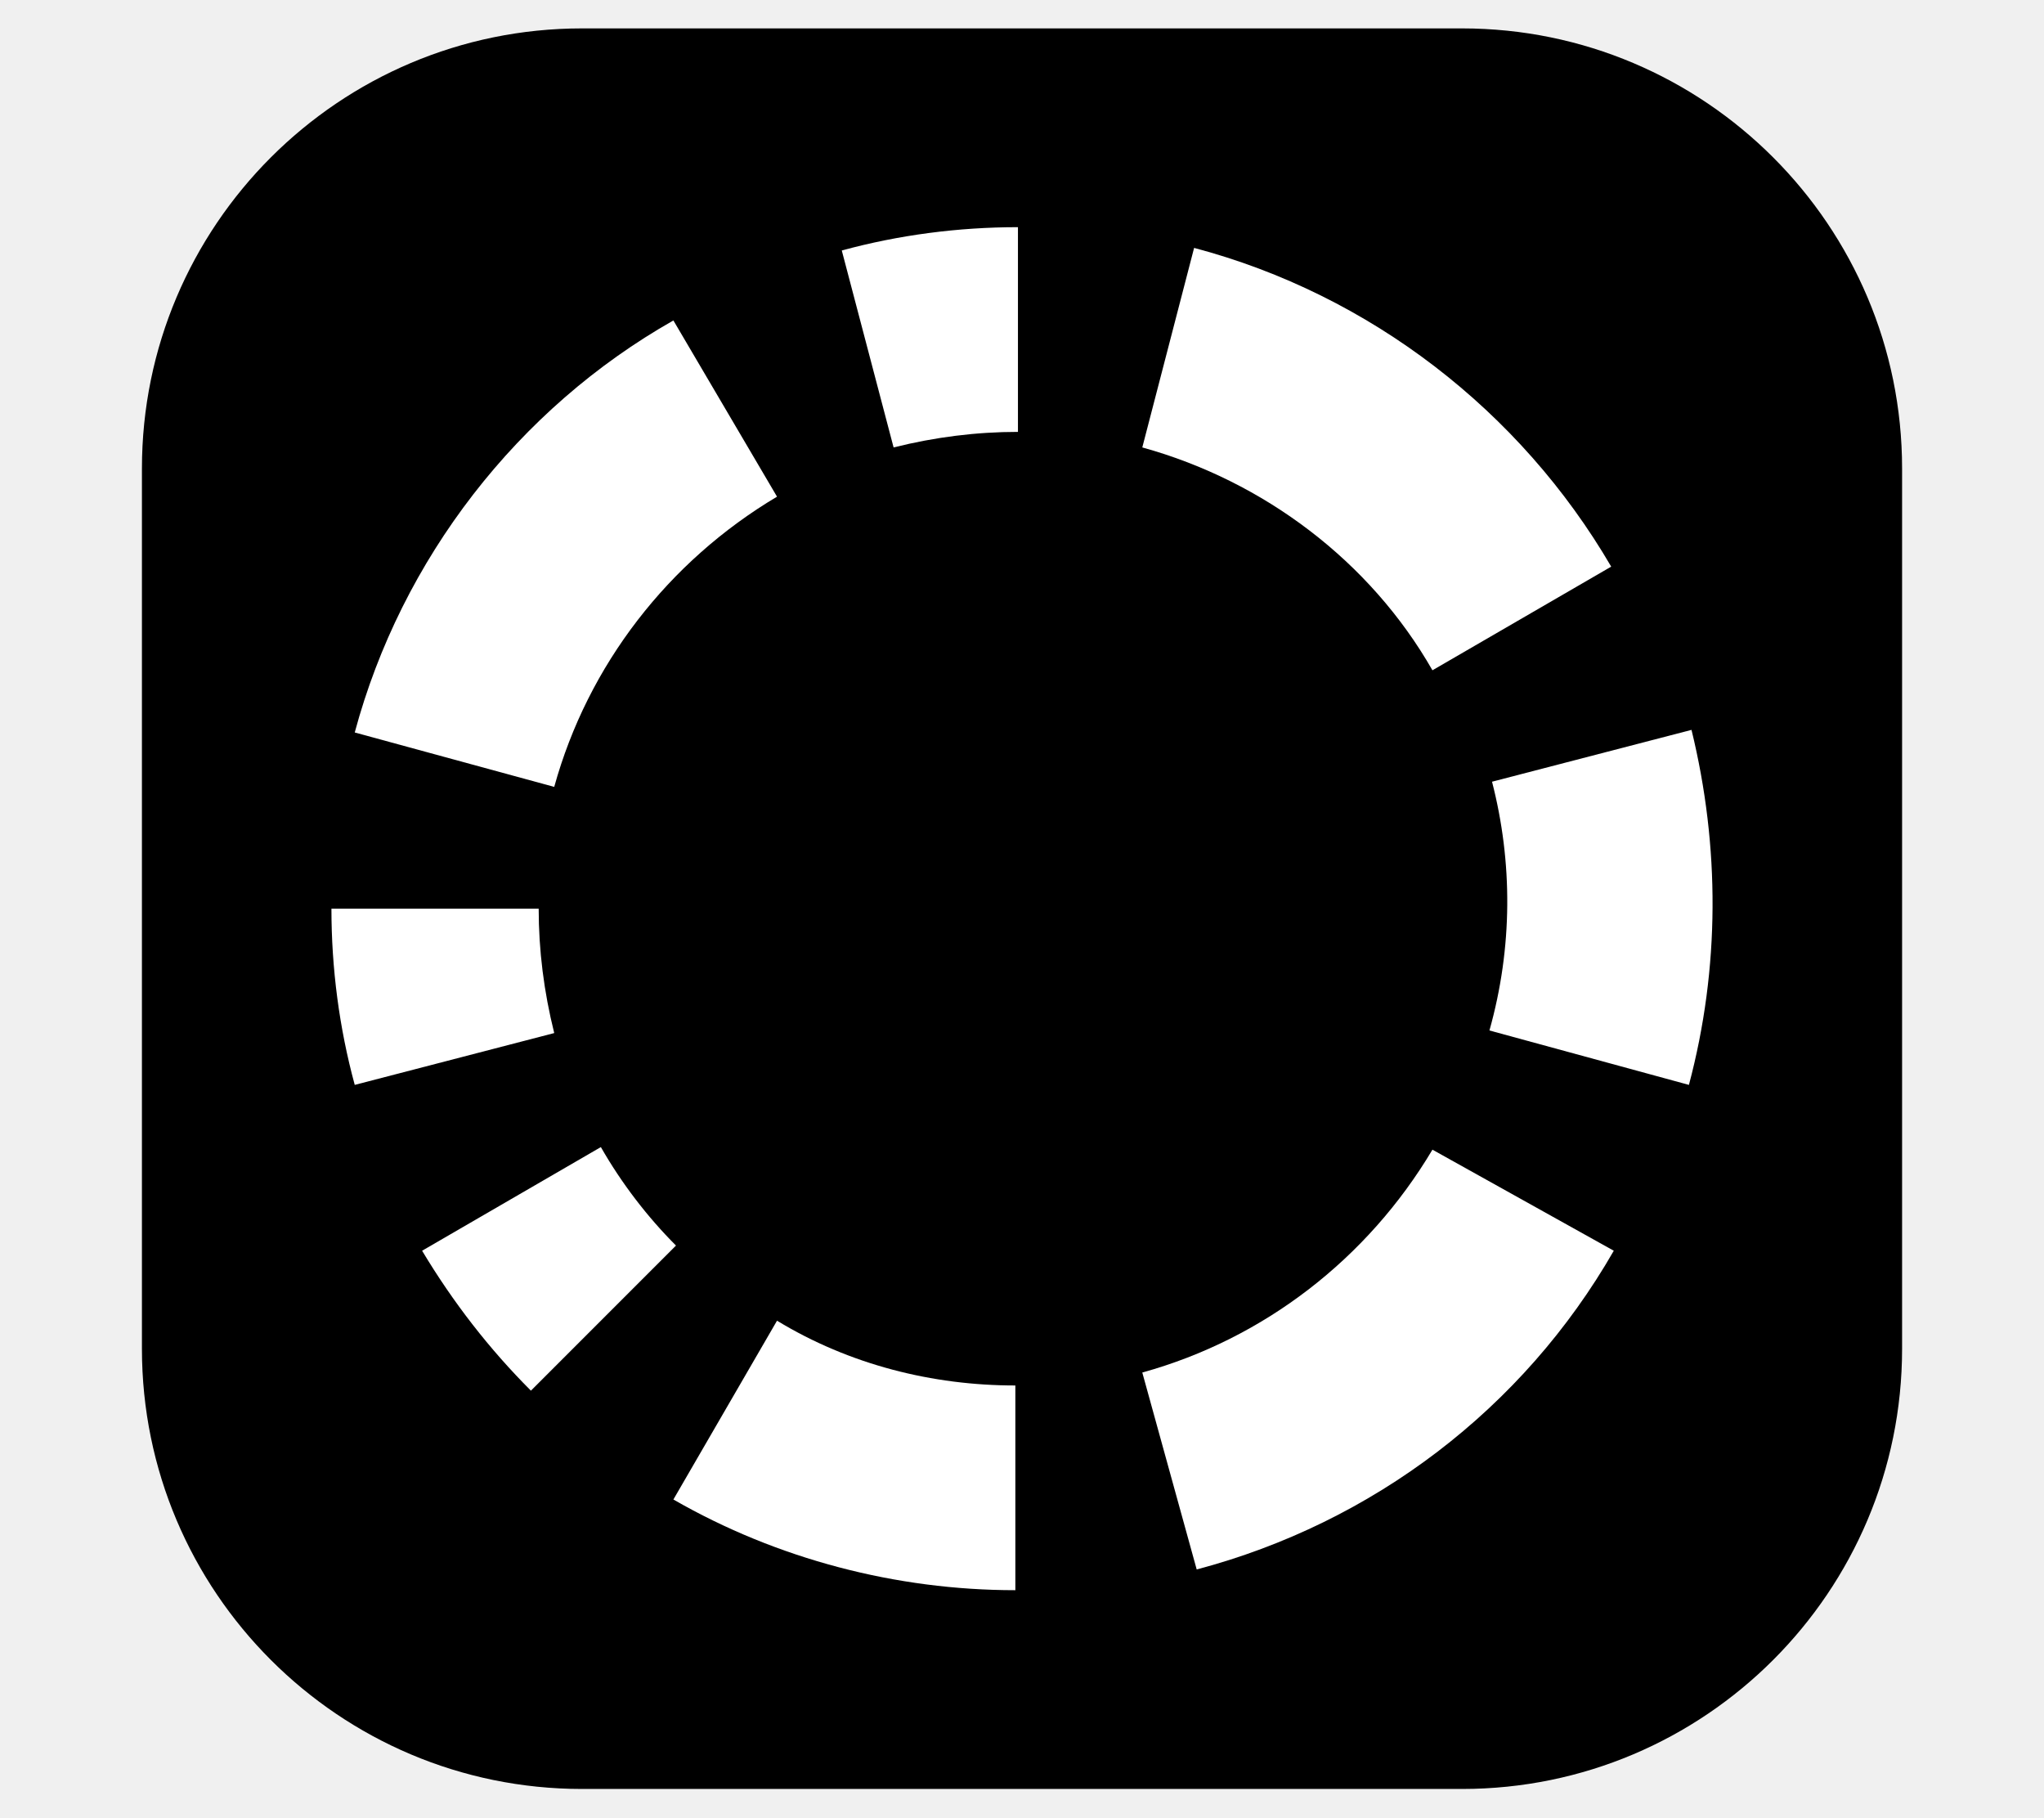
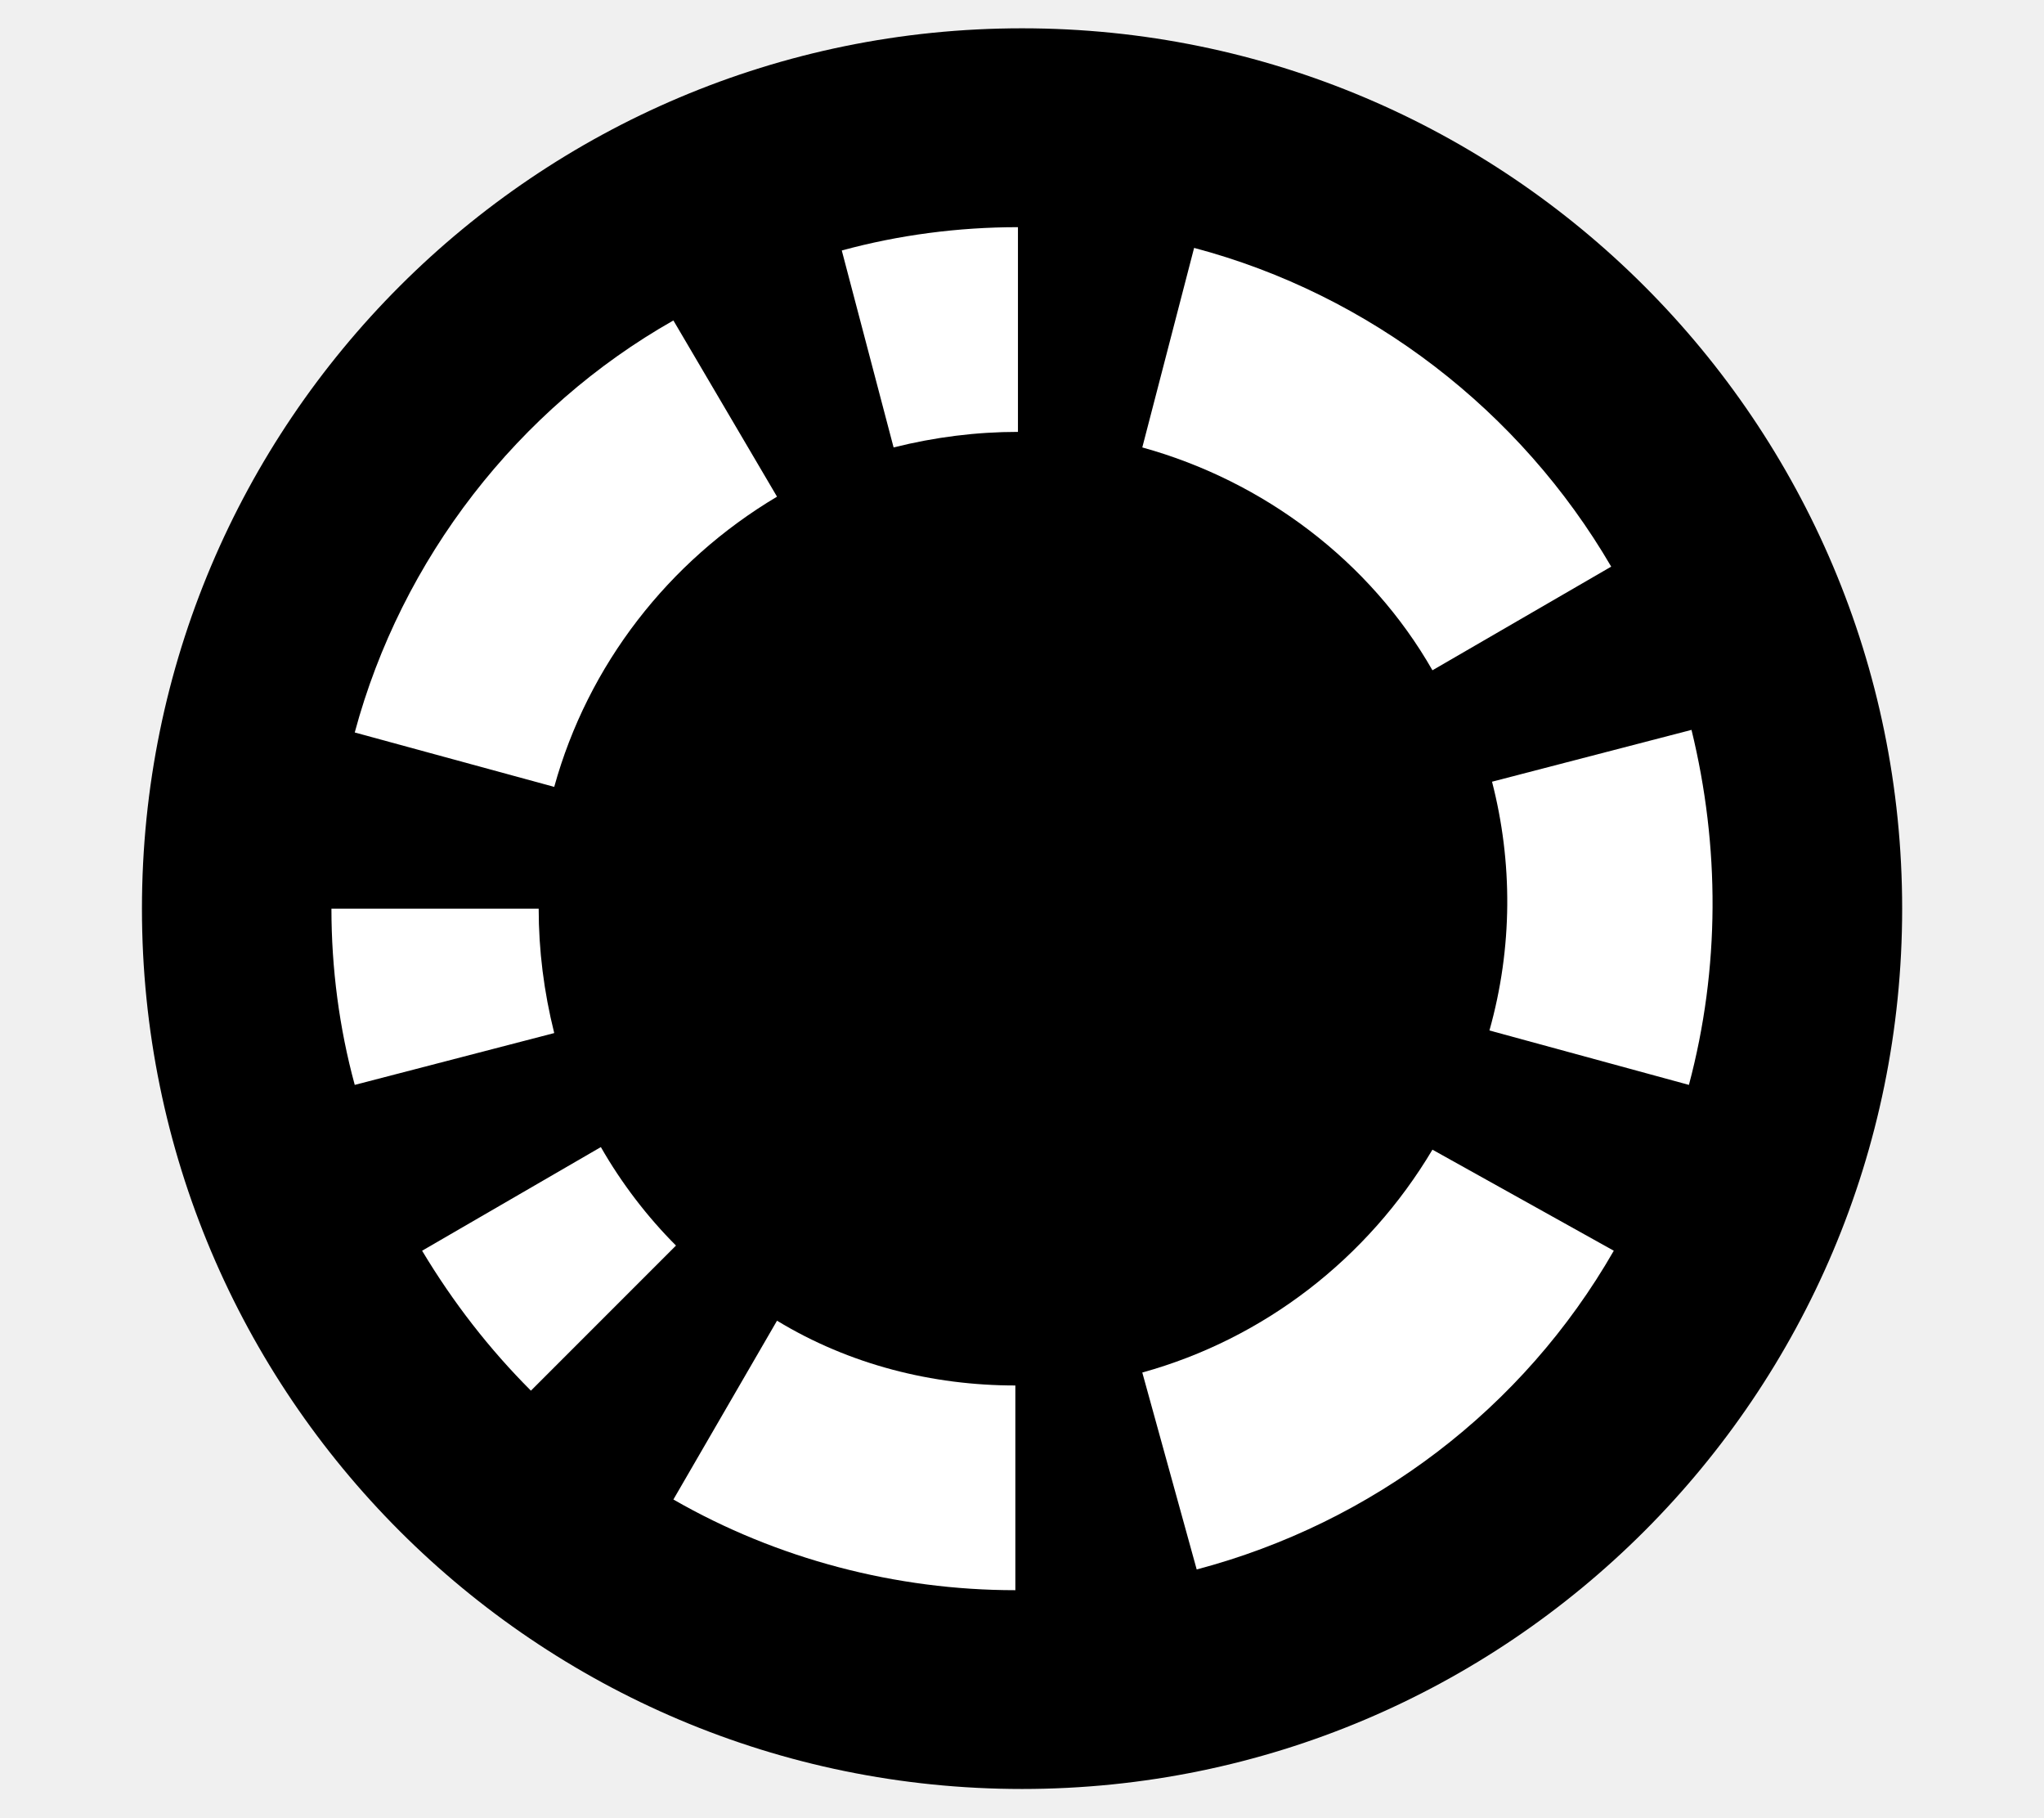
<svg xmlns="http://www.w3.org/2000/svg" width="100%" height="100%" viewBox="0 0 18 16" version="1.1" xml:space="preserve" style="fill-rule:evenodd;clip-rule:evenodd;stroke-linejoin:round;stroke-miterlimit:2;">
  <g id="codacy" transform="matrix(3.03585,0,0,3.03585,-1.45978,-5.44576)">
-     <g transform="matrix(0.353709,0,0,0.384693,0.504539,1.48032)">
-       <path d="M15.532,4.347L15.532,10.983C15.532,12.814 13.915,14.301 11.923,14.301L4.706,14.301C2.714,14.301 1.097,12.814 1.097,10.983L1.097,4.347C1.097,2.516 2.714,1.029 4.706,1.029L11.923,1.029C13.915,1.029 15.532,2.516 15.532,4.347Z" />
+     <g transform="matrix(0.330311,0,0,0.330311,0.501526,1.80125)">
+       <circle cx="8.913" cy="7.955" r="7.729" />
    </g>
    <g transform="matrix(0.0751476,0,0,0.0751476,1.44225,2.45261)">
      <path d="M8.6,21.6C9.9,16.9 13,12.9 17.2,10.4L13.2,3.6C7.2,7 2.7,12.8 0.9,19.5L8.6,21.6Z" style="fill:white;" />
    </g>
    <g transform="matrix(0.0751476,0,0,0.0751476,1.44225,2.45261)">
      <path d="M21.7,8.5C23.3,8.1 24.9,7.9 26.5,7.9L26.5,0C24.2,0 21.9,0.3 19.7,0.9L21.7,8.5Z" style="fill:white;" />
    </g>
    <g transform="matrix(0.0751476,0,0,0.0751476,1.44225,2.45261)">
      <path d="M31.3,8.5C36,9.8 40.1,12.9 42.5,17.1L49.4,13.1C45.9,7.1 40.1,2.6 33.3,0.8L31.3,8.5Z" style="fill:white;" />
    </g>
    <g transform="matrix(0.0751476,0,0,0.0751476,1.44225,2.45261)">
      <path d="M0,26.3C0,28.6 0.3,30.9 0.9,33.1L8.6,31.1C8.2,29.5 8,27.9 8,26.3L0,26.3Z" style="fill:white;" />
    </g>
    <g transform="matrix(0.0751476,0,0,0.0751476,1.44225,2.45261)">
      <path d="M3.5,39.5C4.7,41.5 6.1,43.3 7.7,44.9L13.3,39.3C12.2,38.2 11.2,36.9 10.4,35.5L3.5,39.5Z" style="fill:white;" />
    </g>
    <g transform="matrix(0.0751476,0,0,0.0751476,1.44225,2.45261)">
      <path d="M13.2,49.1C17.2,51.4 21.8,52.6 26.4,52.6L26.4,44.7C23.2,44.7 20,43.9 17.2,42.2L13.2,49.1Z" style="fill:white;" />
    </g>
    <g transform="matrix(0.0751476,0,0,0.0751476,1.44225,2.45261)">
      <path d="M42.5,35.6C40,39.8 36,42.9 31.3,44.2L33.4,51.8C40.2,50 46,45.6 49.5,39.5L42.5,35.6Z" style="fill:white;" />
    </g>
    <g transform="matrix(0.0751476,0,0,0.0751476,1.44225,2.45261)">
      <path d="M52.4,33.1C53.6,28.6 53.6,23.9 52.5,19.4L44.8,21.4C45.6,24.5 45.6,27.8 44.7,31L52.4,33.1Z" style="fill:white;" />
    </g>
  </g>
</svg>
